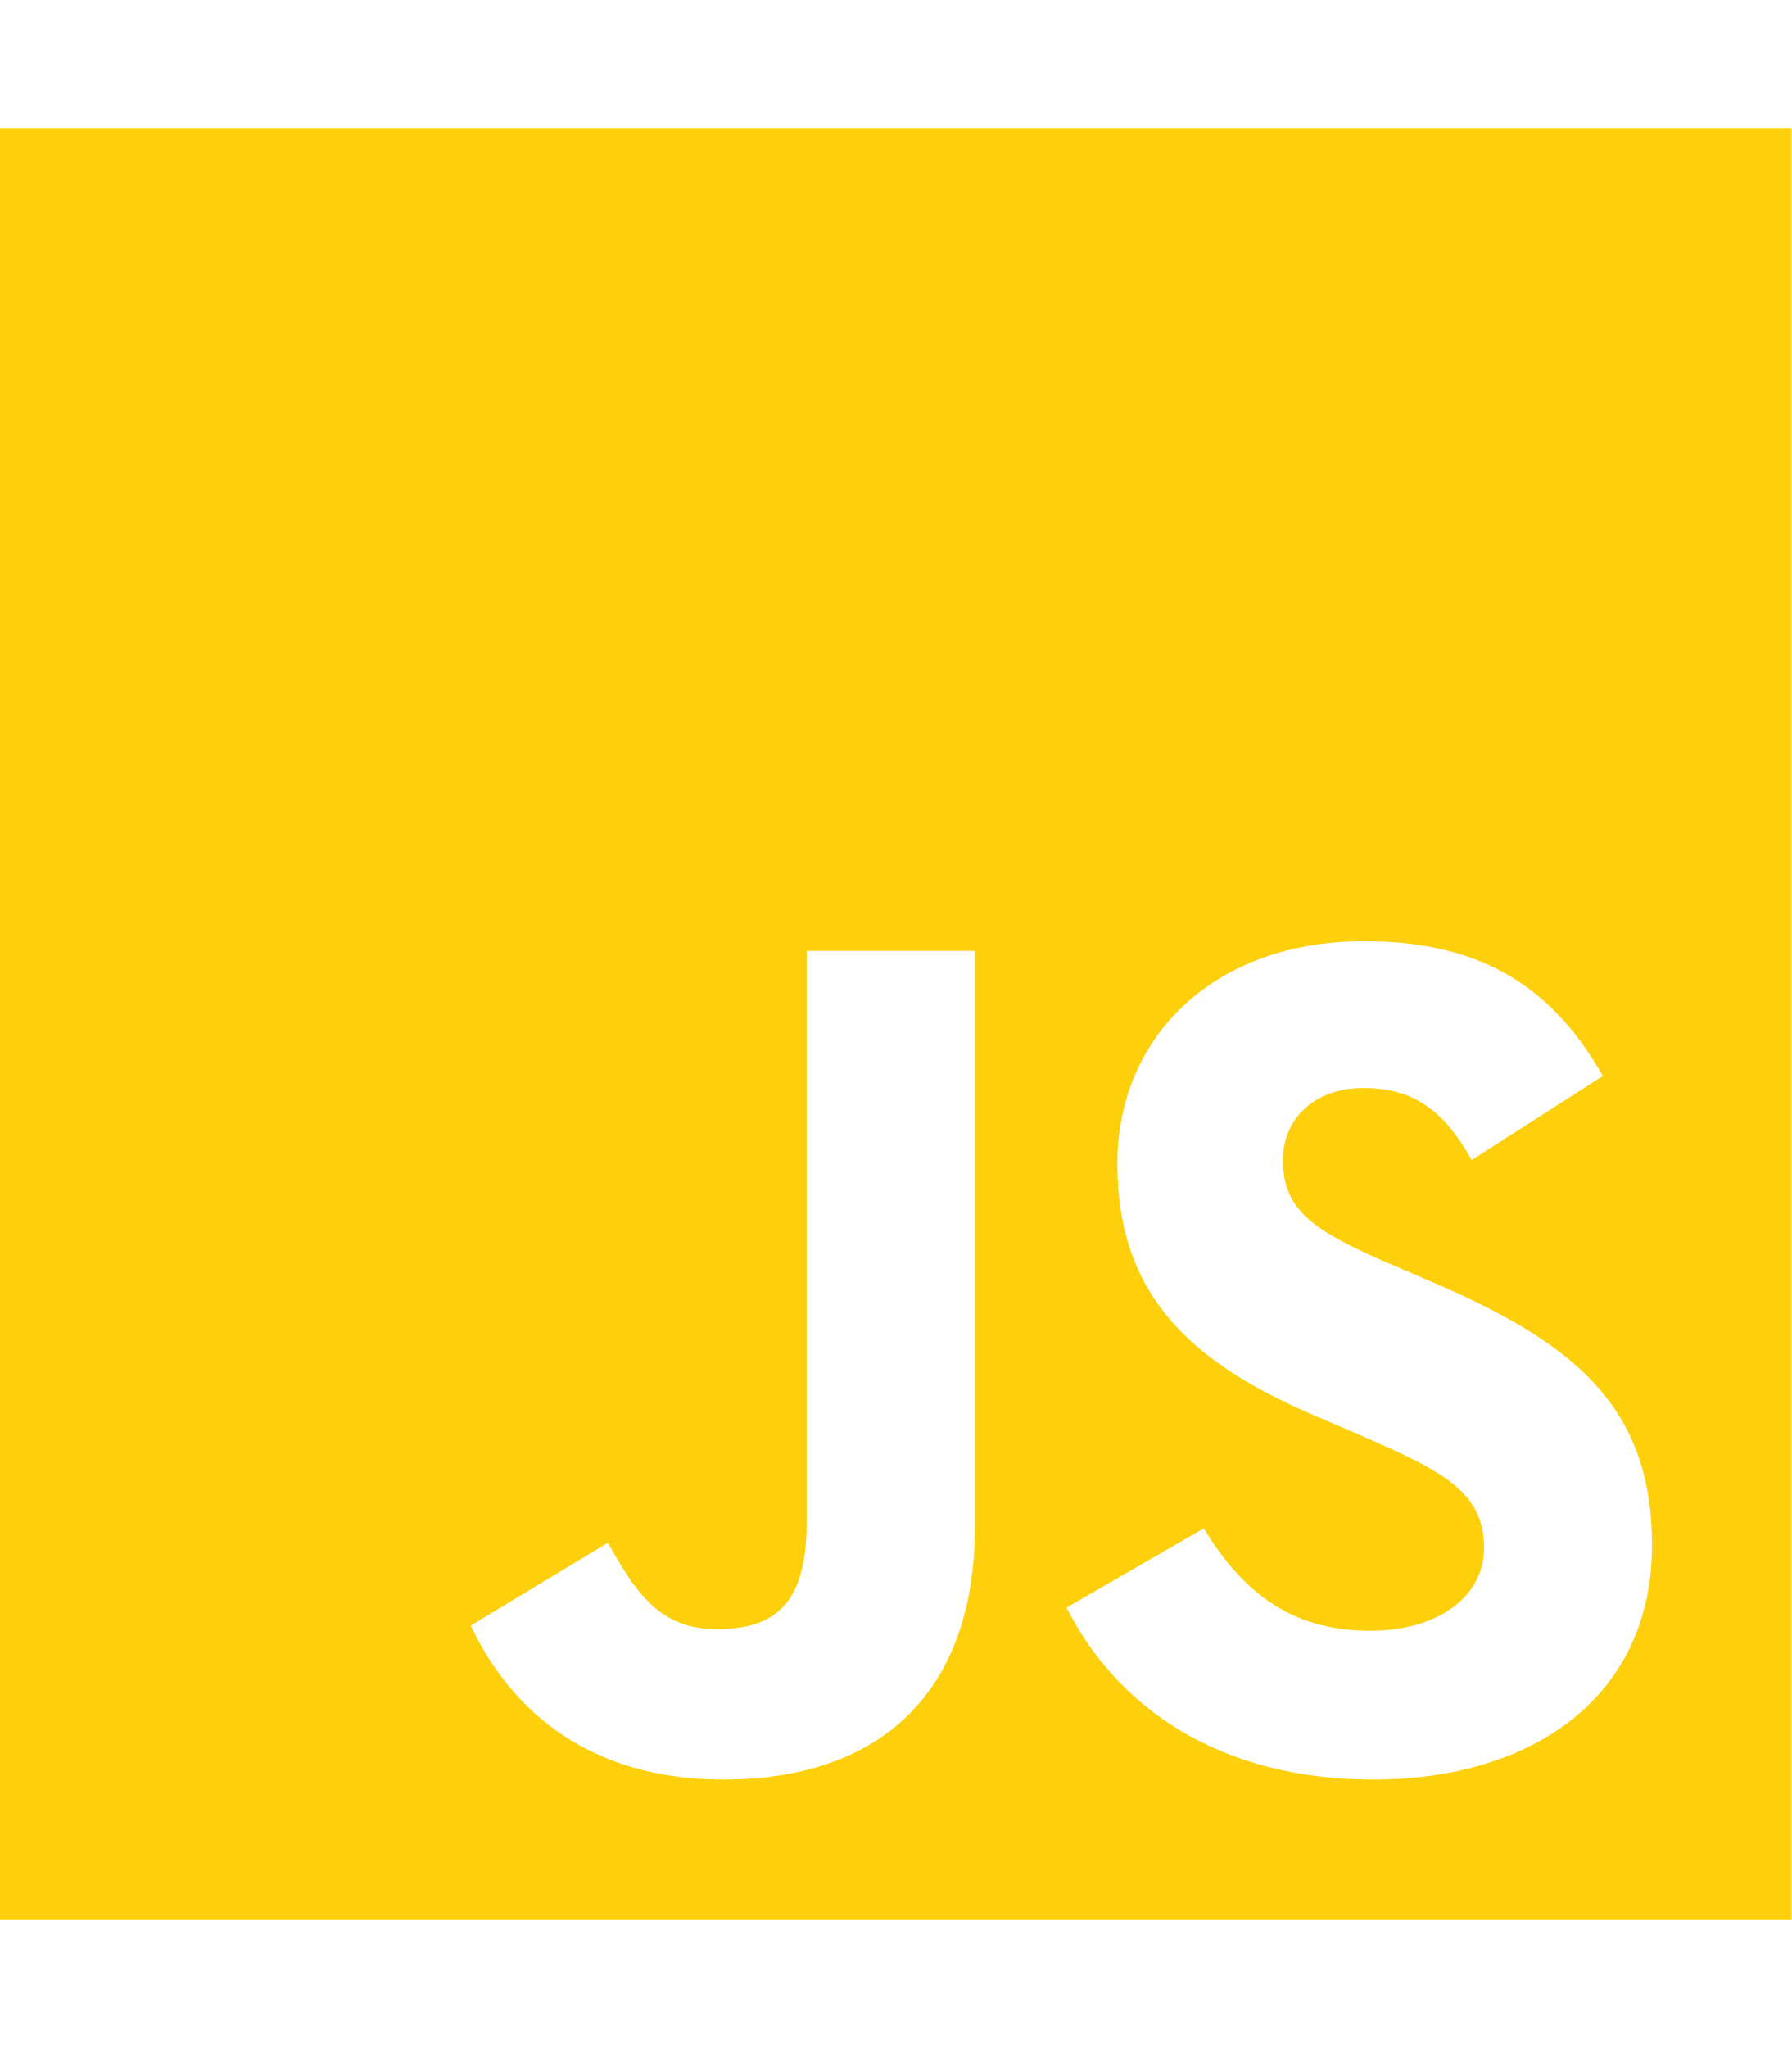
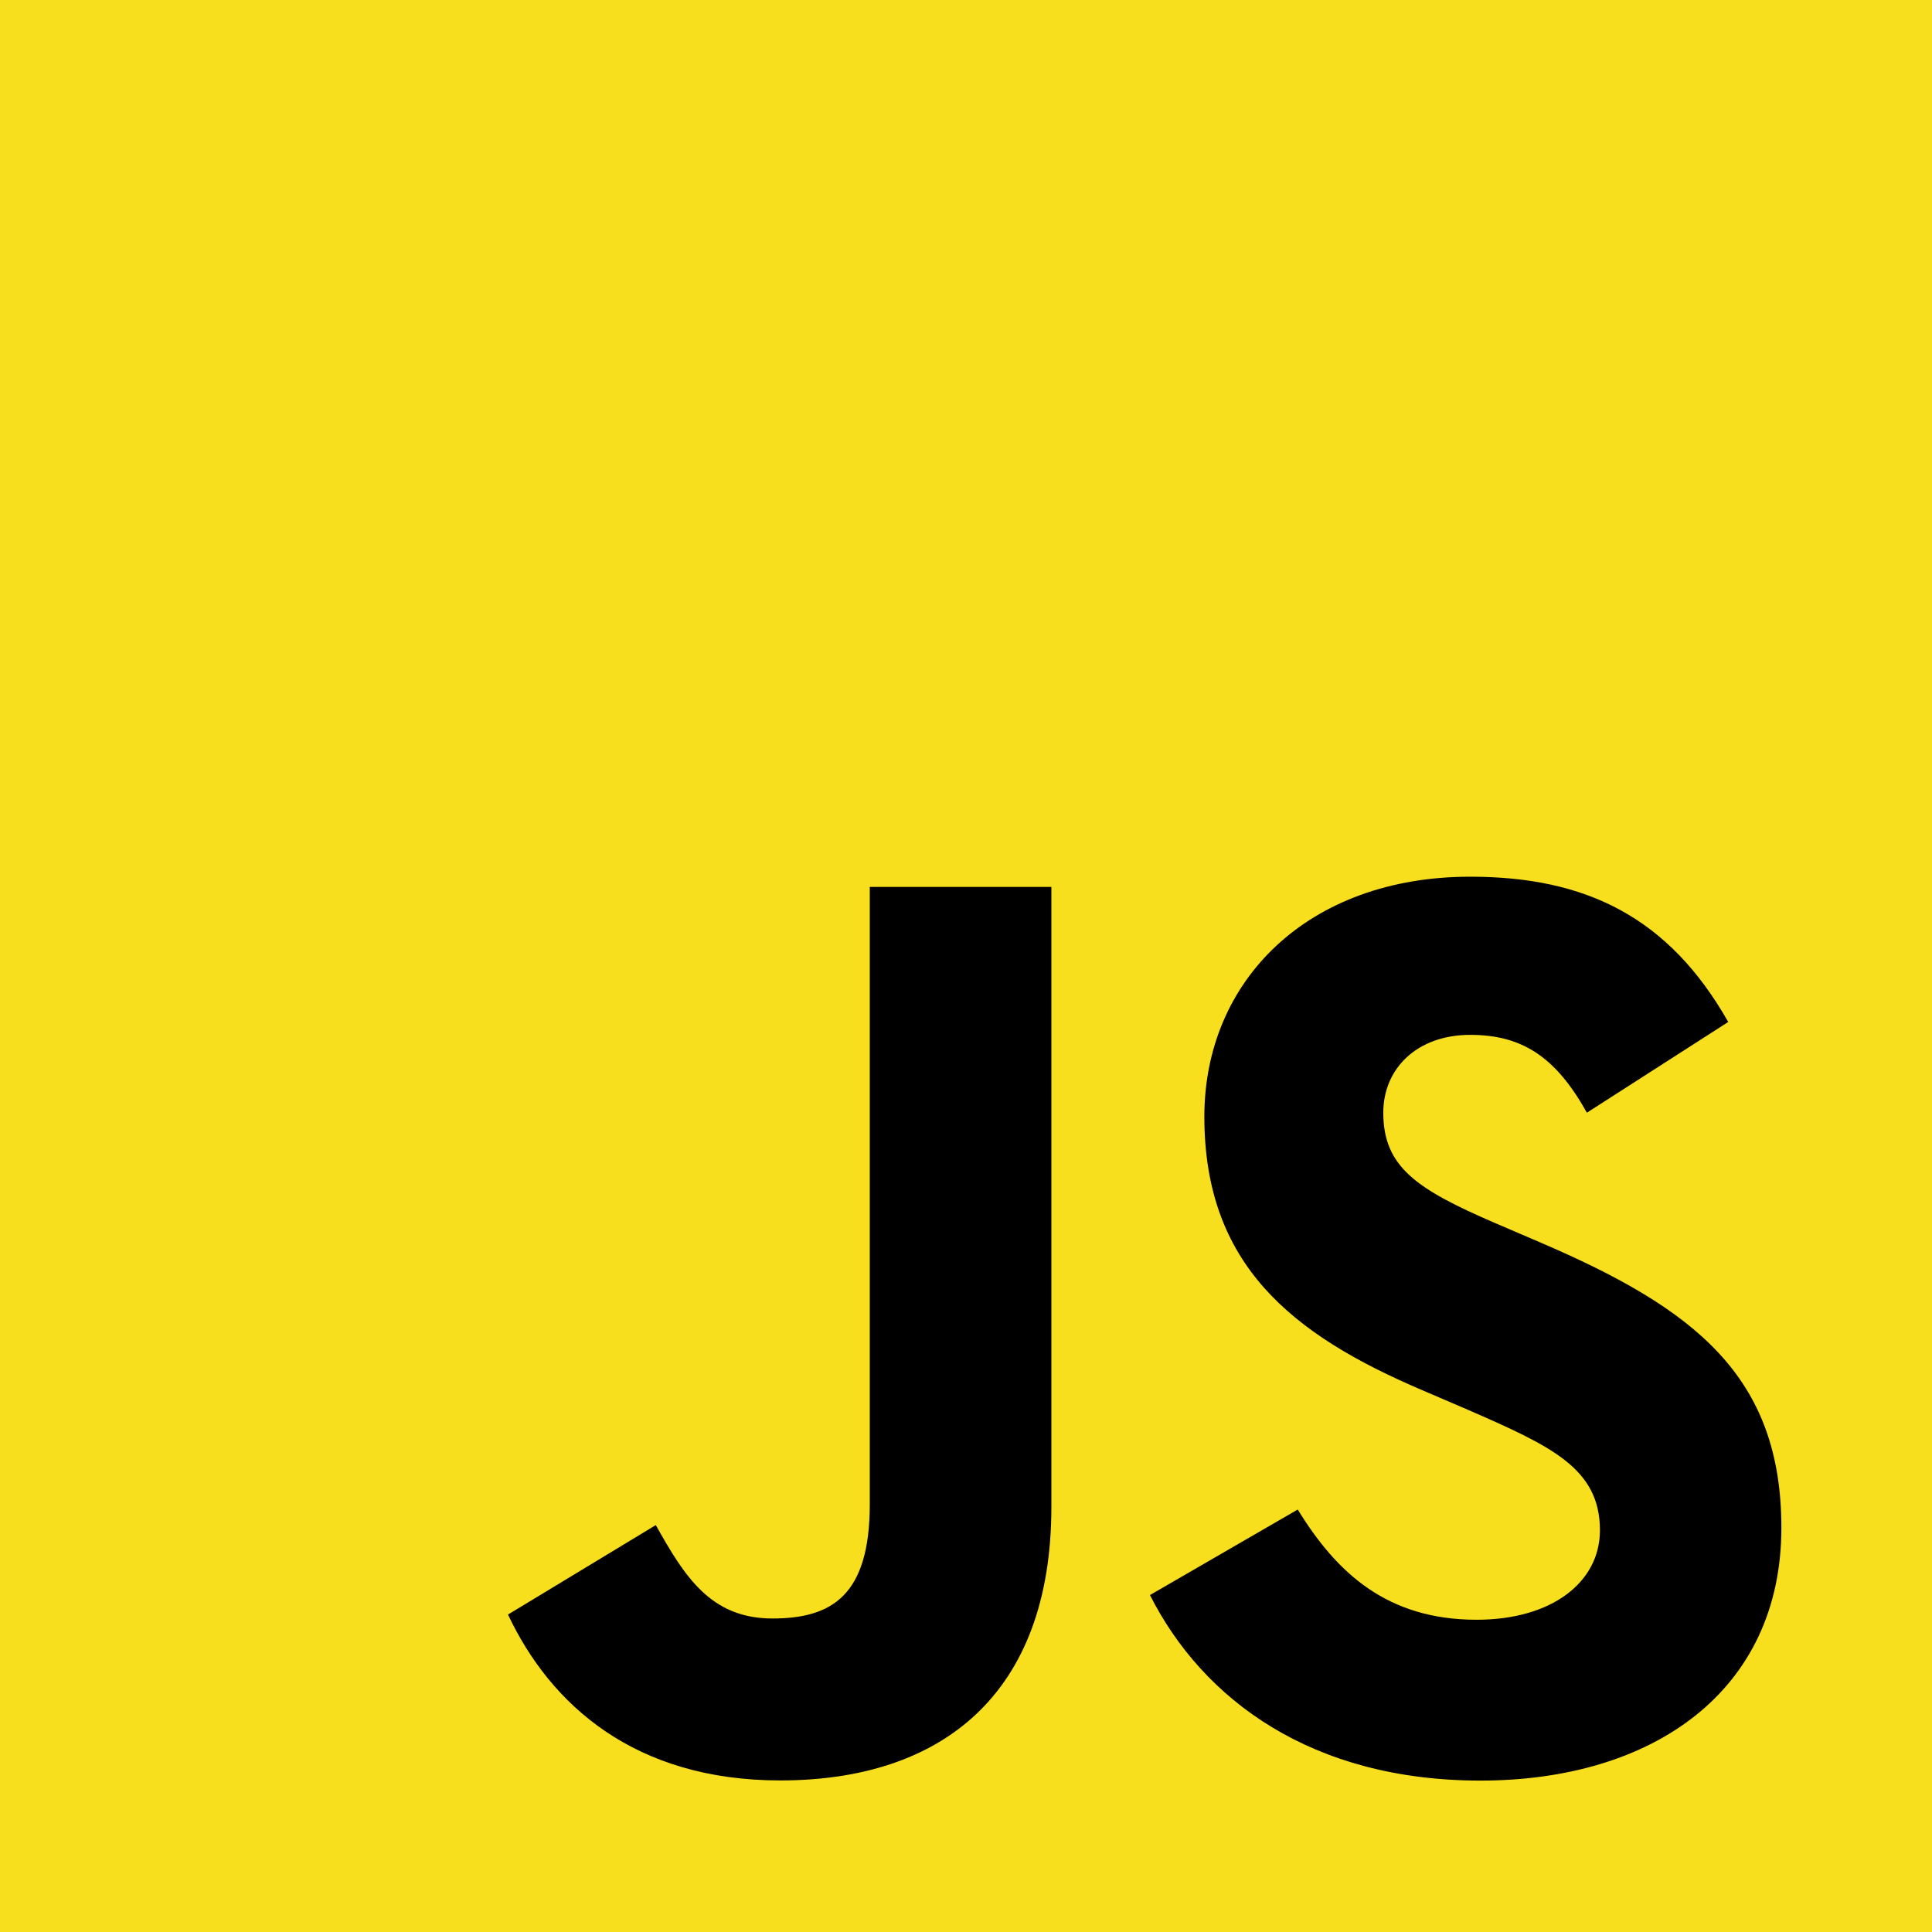
- <svg xmlns="http://www.w3.org/2000/svg" height="14" width="12.25" viewBox="0 0 448 512">
-   <path fill="#fdd00b" d="M0 32v448h448V32H0zm243.8 349.4c0 43.6-25.6 63.5-62.9 63.5-33.7 0-53.2-17.4-63.2-38.5l34.3-20.7c6.6 11.7 12.6 21.6 27.1 21.6 13.8 0 22.6-5.4 22.6-26.5V237.7h42.1v143.7zm99.6 63.5c-39.1 0-64.4-18.6-76.7-43l34.3-19.8c9 14.7 20.8 25.6 41.5 25.6 17.4 0 28.6-8.7 28.6-20.8 0-14.4-11.4-19.5-30.7-28l-10.5-4.5c-30.4-12.9-50.5-29.2-50.5-63.5 0-31.6 24.1-55.6 61.6-55.6 26.8 0 46 9.3 59.8 33.7L368 290c-7.2-12.9-15-18-27.1-18-12.3 0-20.1 7.8-20.1 18 0 12.6 7.8 17.7 25.9 25.6l10.5 4.5c35.8 15.3 55.9 31 55.9 66.2 0 37.8-29.8 58.6-69.7 58.6z" />
+ <svg xmlns="http://www.w3.org/2000/svg" version="1.1" id="Layer_1" x="0px" y="0px" viewBox="0 0 122.88 122.88" style="enable-background:new 0 0 122.88 122.88" xml:space="preserve">
+   <style type="text/css">.st0{fill-rule:evenodd;clip-rule:evenodd;fill:#F7DF1E;} .st1{fill-rule:evenodd;clip-rule:evenodd;}</style>
+   <g>
+     <polygon class="st0" points="0,0 122.88,0 122.88,122.88 0,122.88 0,0" />
+     <path class="st1" d="M32.31,102.69l9.4-5.69c1.81,3.22,3.46,5.94,7.42,5.94c3.79,0,6.19-1.48,6.19-7.26V56.41h11.55v39.43 c0,11.96-7.01,17.4-17.24,17.4C40.39,113.24,35.03,108.46,32.31,102.69L32.31,102.69L32.31,102.69z M73.14,101.45l9.4-5.44 c2.48,4.04,5.69,7.01,11.38,7.01c4.78,0,7.84-2.39,7.84-5.69c0-3.96-3.13-5.36-8.41-7.67l-2.89-1.24c-8.33-3.55-13.86-8-13.86-17.4 c0-8.66,6.6-15.26,16.91-15.26c7.34,0,12.62,2.56,16.41,9.24l-8.99,5.77c-1.98-3.55-4.12-4.95-7.42-4.95 c-3.38,0-5.53,2.14-5.53,4.95c0,3.46,2.14,4.87,7.09,7.01l2.89,1.24c9.82,4.21,15.34,8.5,15.34,18.15 c0,10.39-8.17,16.08-19.14,16.08C83.45,113.25,76.52,108.13,73.14,101.45L73.14,101.45L73.14,101.45z M73.14,101.45L73.14,101.45 L73.14,101.45L73.14,101.45z" />
+   </g>
</svg>
